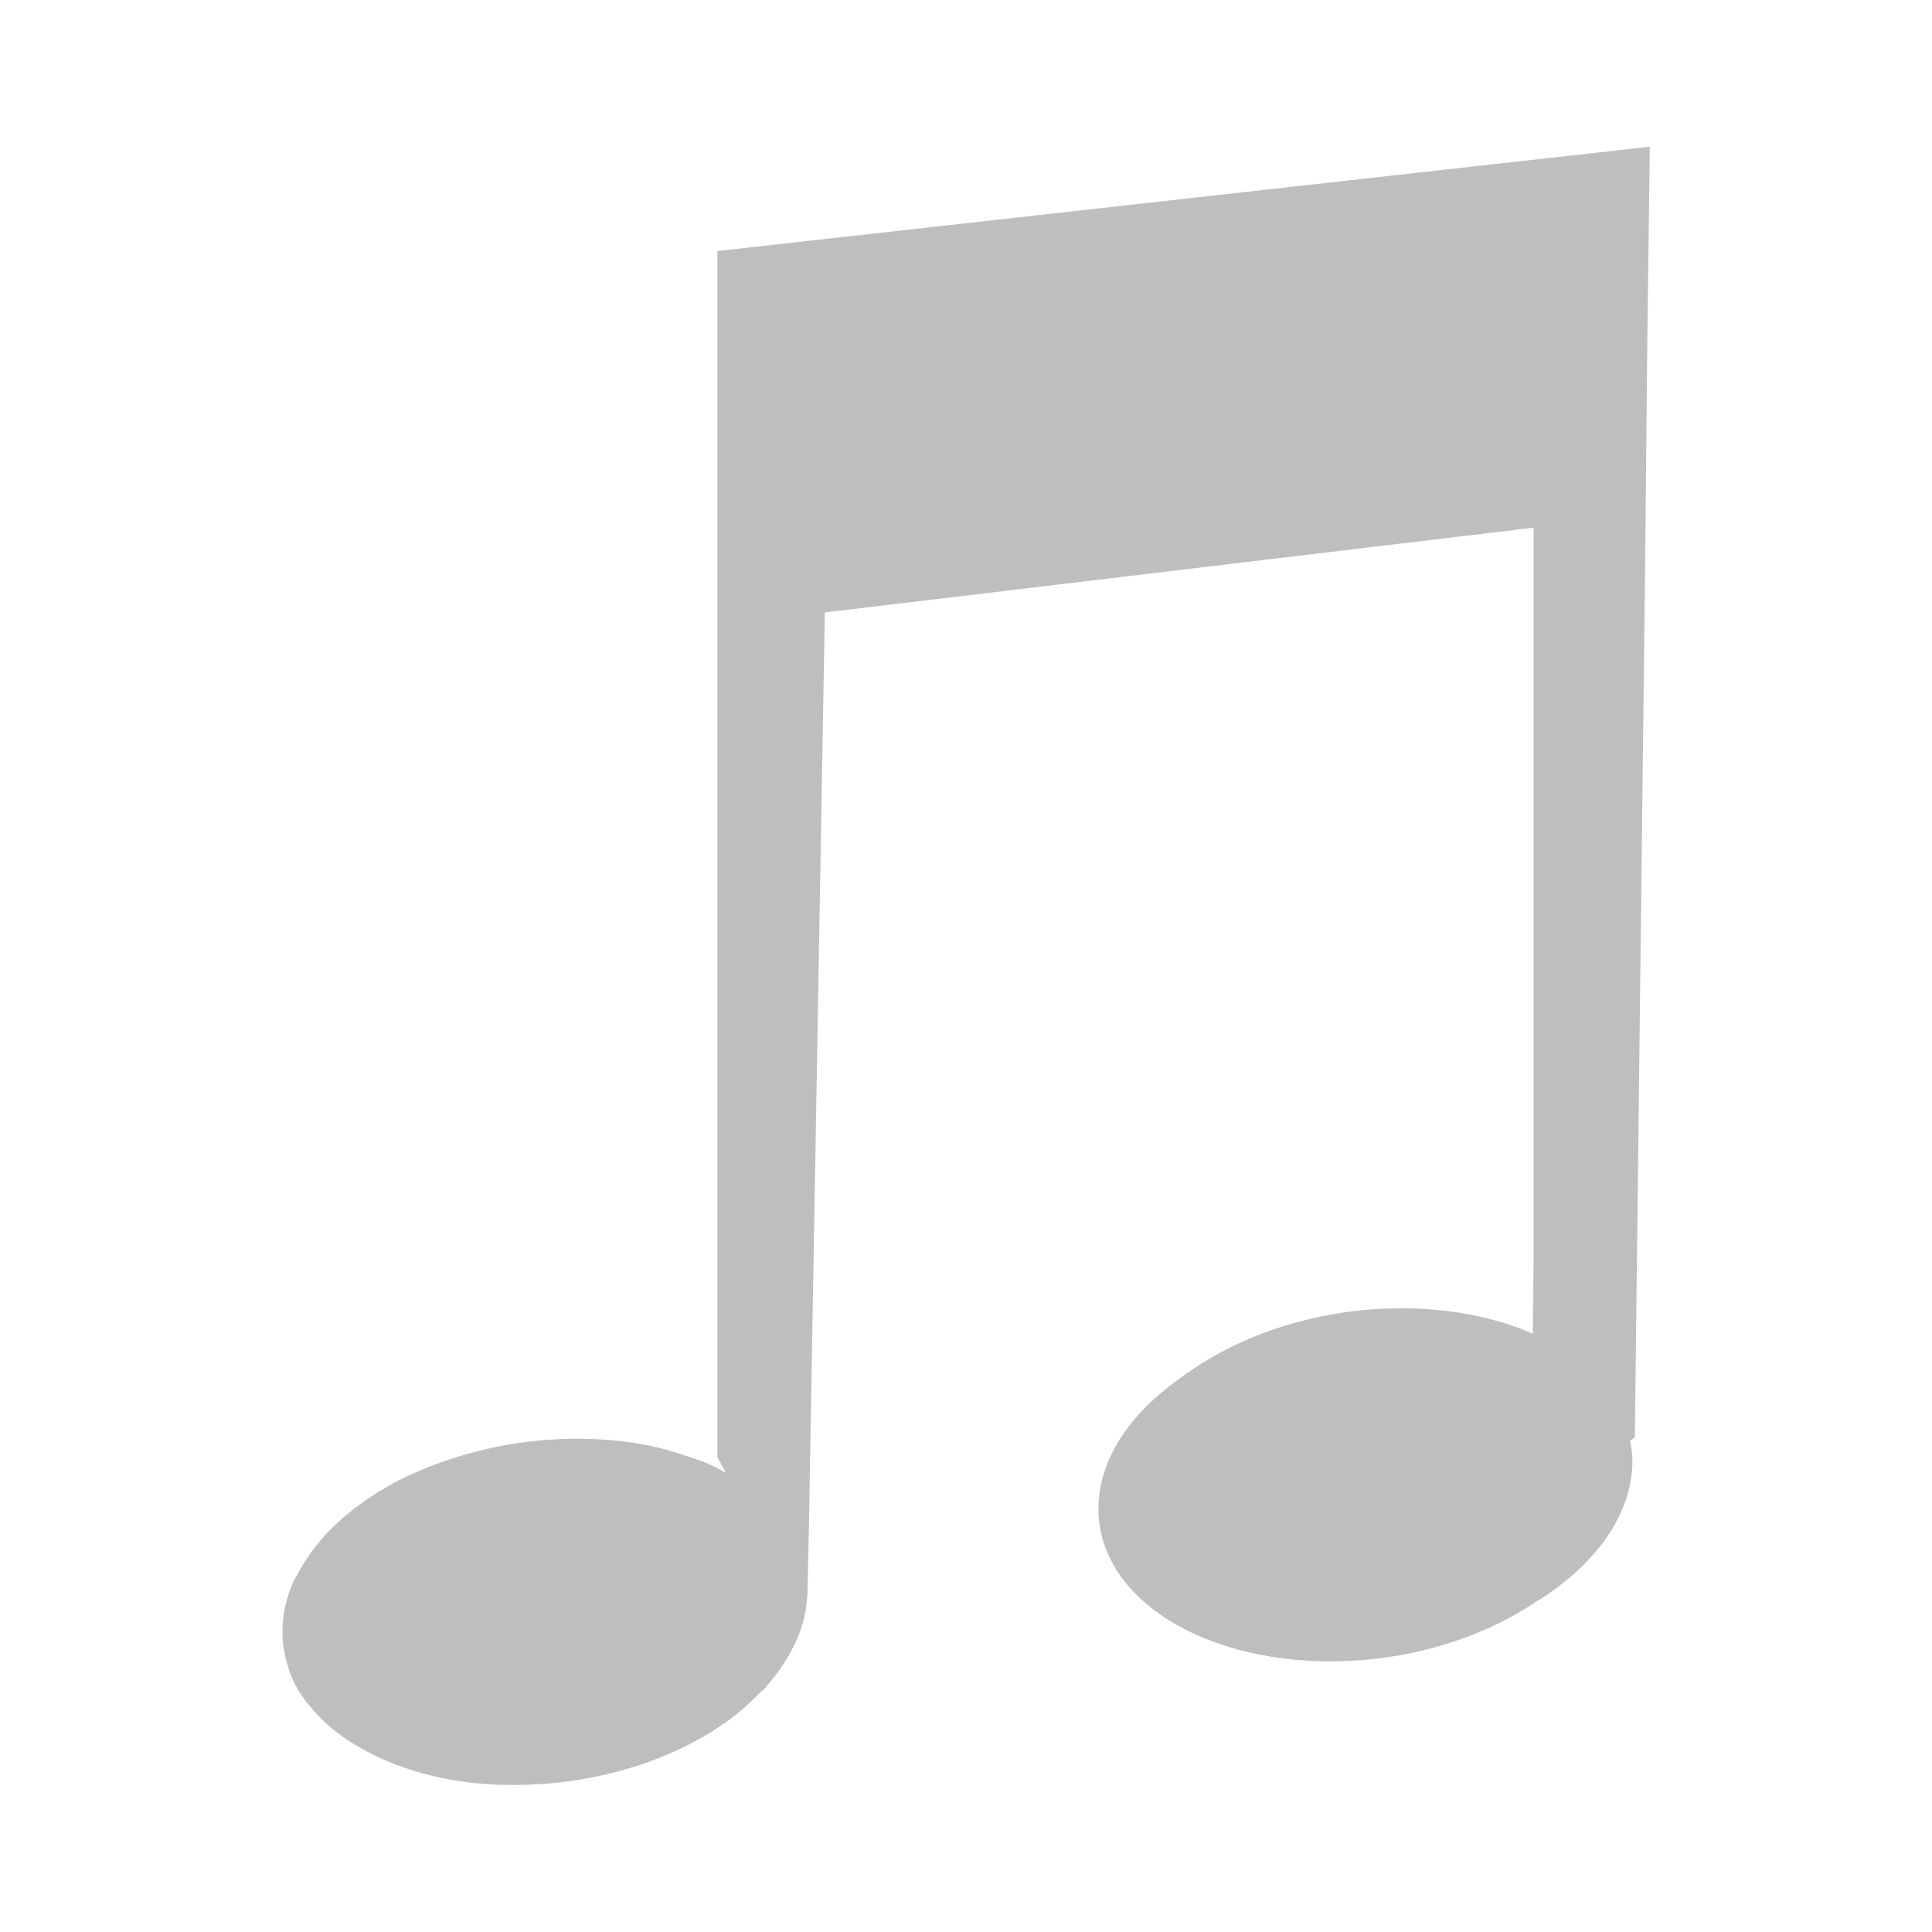
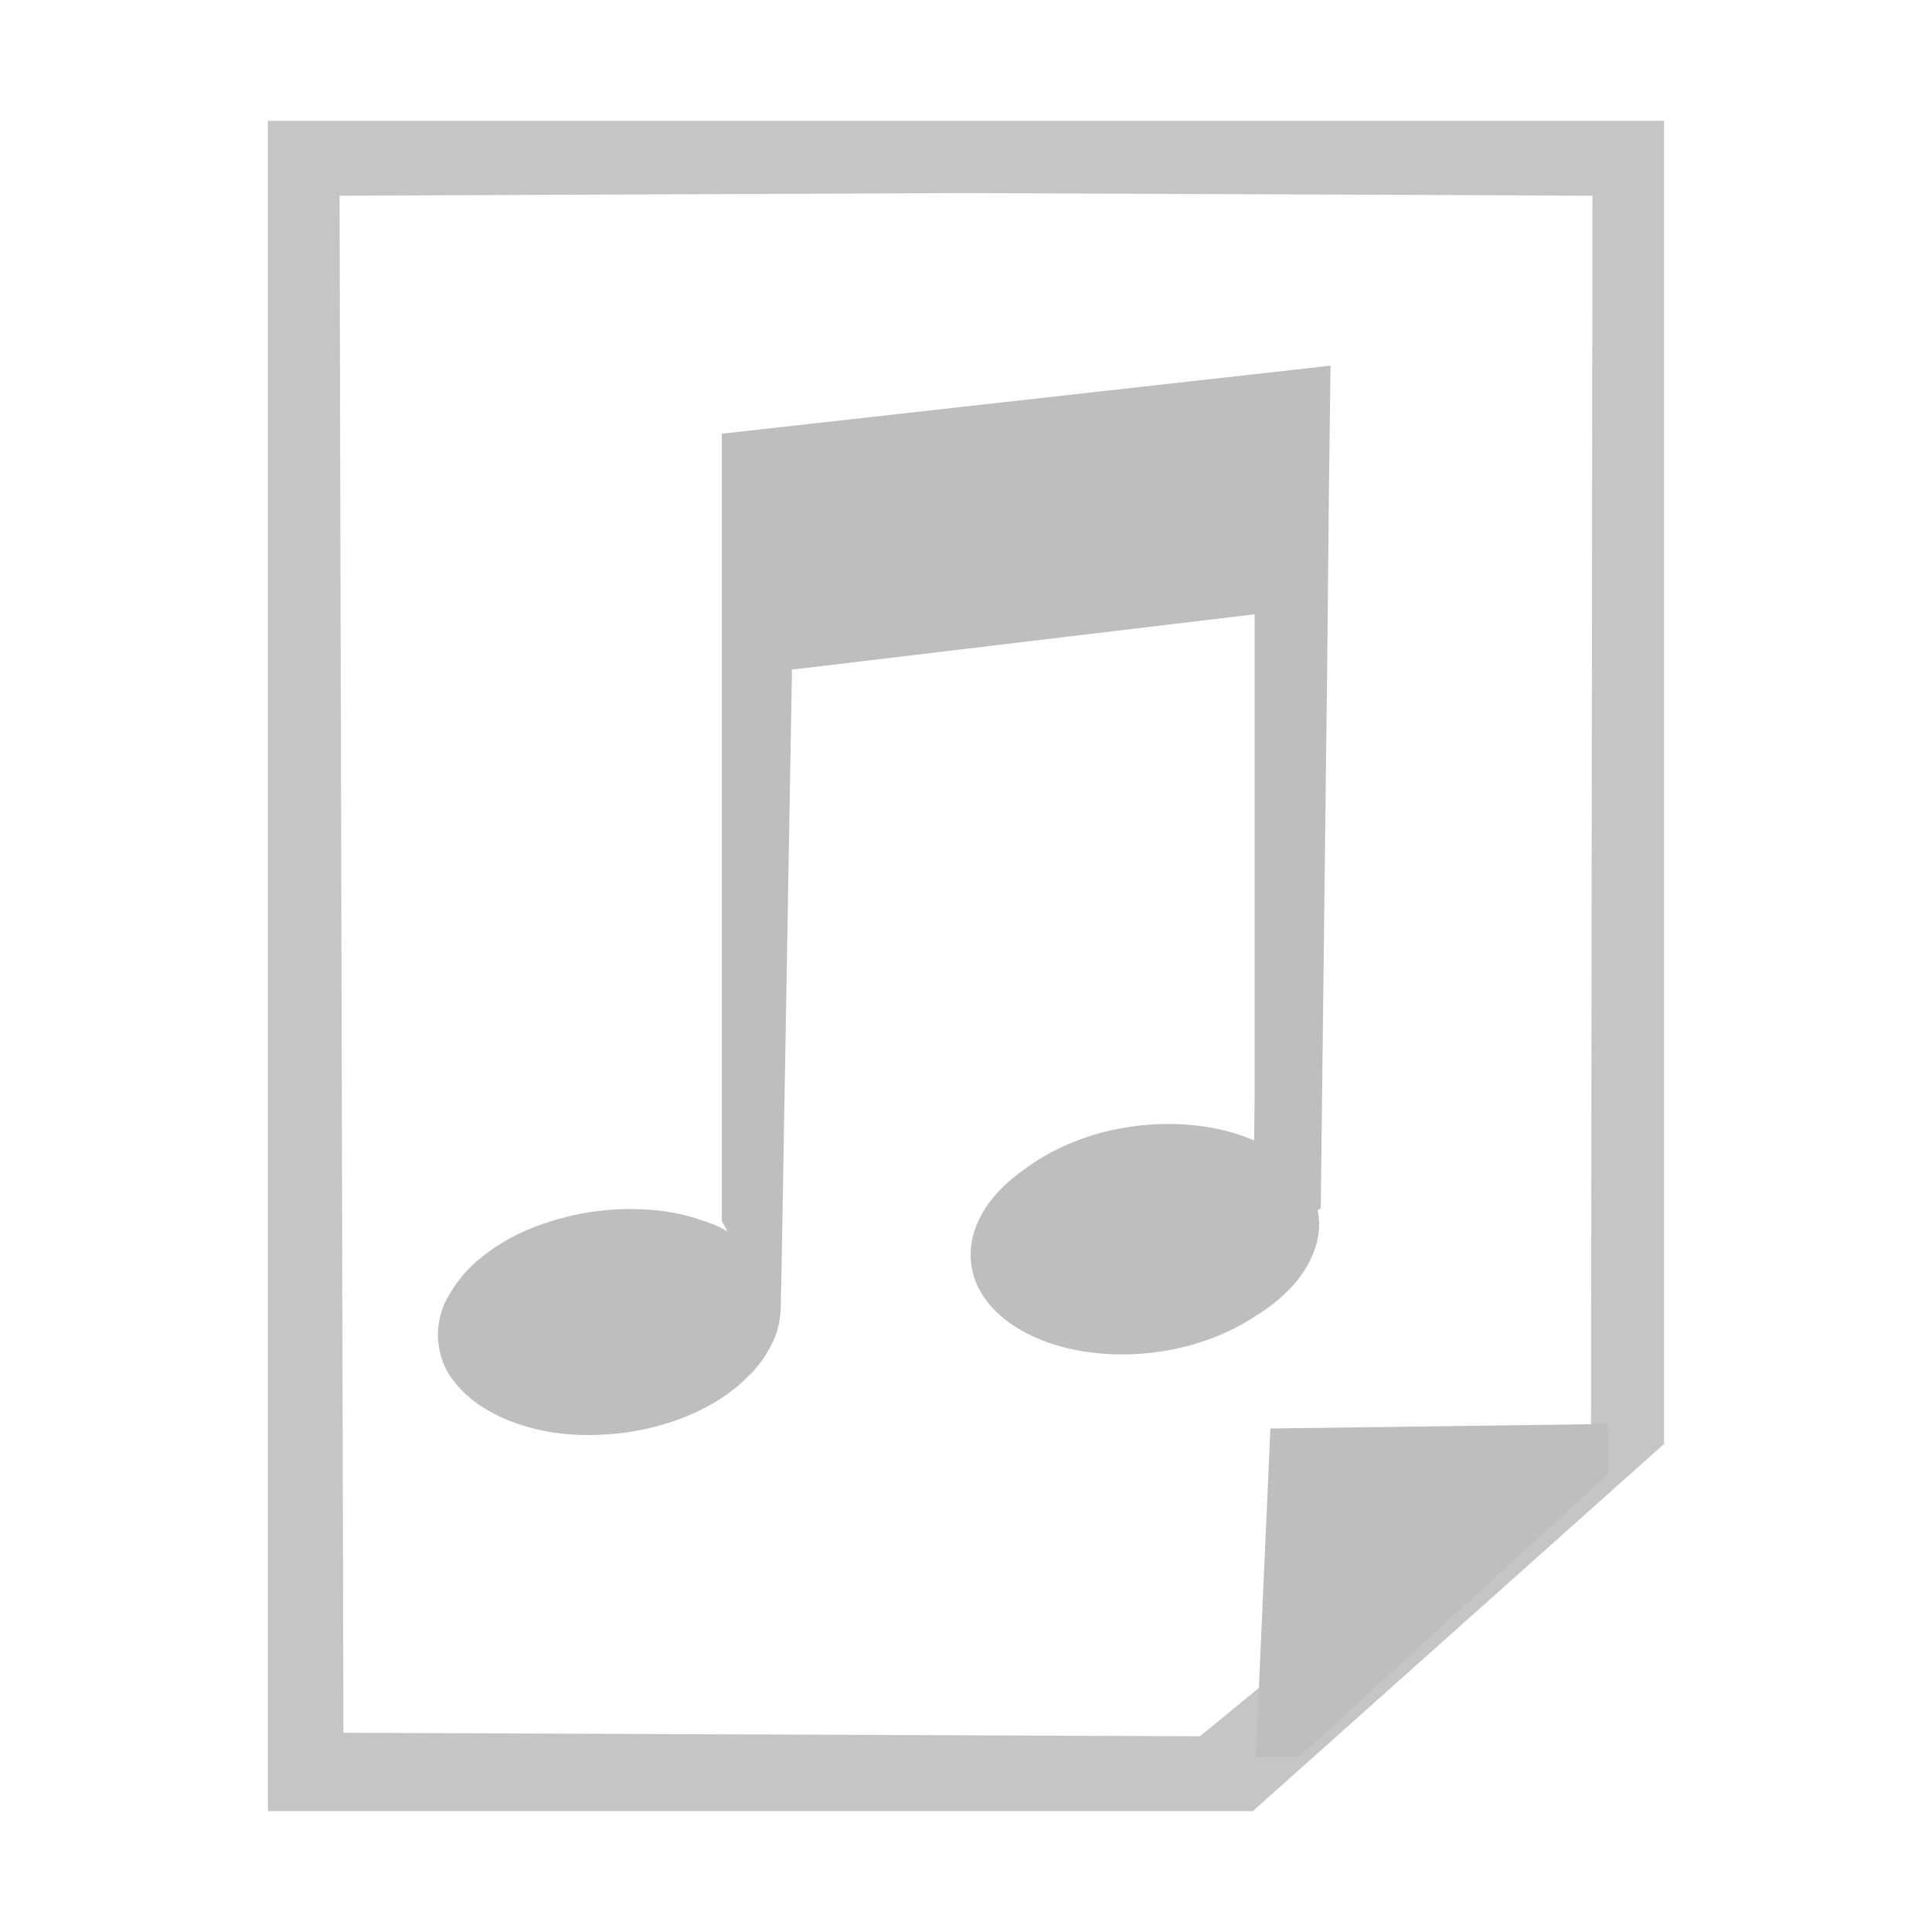
- <svg xmlns="http://www.w3.org/2000/svg" width="16px" height="16px" id="svg8474" version="1.1">
-   <defs id="defs8476" />
-   <g id="layer1">
-     <path style="fill:#bebebe;fill-opacity:1;stroke:none" d="m 13.663,1.215 -7.722,0.864 0,1.273 0,0.805 0,1.065 0,6.845 0.071,0.13 c -0.051,-0.028 -0.1,-0.054 -0.156,-0.078 -0.053,-0.023 -0.106,-0.039 -0.162,-0.058 -0.113,-0.039 -0.231,-0.074 -0.357,-0.097 -0.126,-0.024 -0.259,-0.039 -0.396,-0.045 -0.137,-0.007 -0.277,-0.005 -0.422,0.006 -0.041,0.003 -0.083,0.008 -0.123,0.013 -0.02,0.002 -0.039,0.004 -0.058,0.006 -0.015,0.002 -0.031,0.004 -0.045,0.006 -0.144,0.021 -0.288,0.053 -0.422,0.091 -0.136,0.038 -0.266,0.083 -0.39,0.136 -0.062,0.027 -0.124,0.054 -0.182,0.084 -0.058,0.03 -0.115,0.064 -0.169,0.097 -0.106,0.066 -0.204,0.138 -0.292,0.214 -0.044,0.039 -0.084,0.076 -0.123,0.117 -0.04,0.042 -0.076,0.086 -0.11,0.13 -0.055,0.07 -0.104,0.146 -0.143,0.221 -0.008,0.015 -0.019,0.03 -0.026,0.045 -0.065,0.14 -0.097,0.286 -0.097,0.435 0,0.049 0.005,0.096 0.013,0.143 0.007,0.047 0.018,0.091 0.032,0.136 0.015,0.047 0.03,0.092 0.052,0.136 0.043,0.086 0.102,0.165 0.169,0.24 0.034,0.038 0.071,0.076 0.11,0.11 0.079,0.07 0.167,0.132 0.266,0.188 0.049,0.028 0.096,0.053 0.149,0.078 0.271,0.126 0.59,0.208 0.948,0.227 0.142,0.008 0.291,0.005 0.442,-0.006 0.491,-0.039 0.943,-0.18 1.305,-0.39 0.104,-0.06 0.198,-0.125 0.286,-0.195 0.043,-0.034 0.085,-0.074 0.123,-0.11 0.02,-0.019 0.039,-0.039 0.058,-0.058 0.018,-0.018 0.041,-0.033 0.058,-0.052 0.001,-0.001 -10e-4,-0.005 0,-0.006 0.07,-0.078 0.126,-0.156 0.175,-0.24 0.05,-0.084 0.09,-0.171 0.117,-0.26 0.013,-0.044 0.025,-0.091 0.032,-0.136 l 0.013,-0.117 0.013,-0.61 0.13,-7.475 0,-0.052 0.227,-0.026 5.643,-0.675 0,5.89 0,0.227 -0.006,0.558 C 12.324,10.883 11.856,10.805 11.344,10.845 c -0.561,0.044 -1.069,0.229 -1.455,0.487 -0.037,0.025 -0.075,0.051 -0.11,0.078 -0.42,0.293 -0.682,0.677 -0.682,1.085 0,0.787 0.981,1.348 2.182,1.253 0.559,-0.044 1.065,-0.228 1.448,-0.487 0.018,-0.011 0.035,-0.021 0.052,-0.032 0.454,-0.298 0.74,-0.703 0.74,-1.13 0,-0.06 -0.009,-0.112 -0.019,-0.169 l 0.039,-0.026 0.084,-7.098 0.019,-1.948 z" id="path4932" />
+ <svg xmlns="http://www.w3.org/2000/svg" xmlns:xlink="http://www.w3.org/1999/xlink" id="svg7384" height="16" width="16" version="1.1">
+   <defs id="defs10">
+     <linearGradient id="linearGradient4565">
+       <stop style="stop-color:#161616;stop-opacity:1;" offset="0" id="stop4567" />
+       <stop style="stop-color:#3a3a3a;stop-opacity:1;" offset="1" id="stop4569" />
+     </linearGradient>
+     <linearGradient id="linearGradient3569">
+       <stop style="stop-color:#161616;stop-opacity:1;" offset="0" id="stop3571" />
+       <stop style="stop-color:#3a3a3a;stop-opacity:1;" offset="1" id="stop3573" />
+     </linearGradient>
+     <linearGradient y2="-40.637" x2="54.676" y1="40.918" x1="136.231" gradientUnits="userSpaceOnUse" id="linearGradient4548" xlink:href="#linearGradient3569" />
+   </defs>
+   <g id="g835" transform="matrix(1,0,0,-0.9450762,0,15.56061)">
+     <path id="rect7217" d="m 2.219,0.594 v 14.812 H 6.984 13.781 V 3.898 3.812 L 10.375,0.594 Z M 9.938,1.25 13.031,3.938 13.176,3.898 13.188,14.75 8,14.773 H 7.936 L 2.812,14.75 2.844,1.281 Z" style="fill:#bebebe;fill-opacity:0.902;stroke:none" />
+     <path id="path7212" d="m 10.4,1.071 0.121,2.876 2.795,0.04 V 3.549 L 10.761,1.071 Z" style="fill:#bebebe;fill-opacity:1;stroke:none" />
+   </g>
+   <g id="layer1" transform="matrix(0.6528083,0,0,0.6528083,2.099567,2.235161)">
+     <path id="path4932" d="M 13.663,1.215 5.941,2.078 v 1.273 0.805 1.065 6.845 l 0.071,0.13 c -0.051,-0.028 -0.1,-0.054 -0.156,-0.078 -0.053,-0.023 -0.106,-0.039 -0.162,-0.058 -0.113,-0.039 -0.231,-0.074 -0.357,-0.097 -0.126,-0.024 -0.259,-0.039 -0.396,-0.045 -0.137,-0.007 -0.277,-0.005 -0.422,0.006 -0.041,0.003 -0.083,0.008 -0.123,0.013 -0.02,0.002 -0.039,0.004 -0.058,0.006 -0.015,0.002 -0.031,0.004 -0.045,0.006 -0.144,0.021 -0.288,0.053 -0.422,0.091 -0.136,0.038 -0.266,0.083 -0.39,0.136 -0.062,0.027 -0.124,0.054 -0.182,0.084 -0.058,0.03 -0.115,0.064 -0.169,0.097 -0.106,0.066 -0.204,0.138 -0.292,0.214 -0.044,0.039 -0.084,0.076 -0.123,0.117 -0.04,0.042 -0.076,0.086 -0.11,0.13 -0.055,0.07 -0.104,0.146 -0.143,0.221 -0.008,0.015 -0.019,0.03 -0.026,0.045 -0.065,0.14 -0.097,0.286 -0.097,0.435 0,0.049 0.005,0.096 0.013,0.143 0.007,0.047 0.018,0.091 0.032,0.136 0.015,0.047 0.03,0.092 0.052,0.136 0.043,0.086 0.102,0.165 0.169,0.24 0.034,0.038 0.071,0.076 0.11,0.11 0.079,0.07 0.167,0.132 0.266,0.188 0.049,0.028 0.096,0.053 0.149,0.078 0.271,0.126 0.59,0.208 0.948,0.227 0.142,0.008 0.291,0.005 0.442,-0.006 0.491,-0.039 0.943,-0.18 1.305,-0.39 0.104,-0.06 0.198,-0.125 0.286,-0.195 0.043,-0.034 0.085,-0.074 0.123,-0.11 0.02,-0.019 0.039,-0.039 0.058,-0.058 0.018,-0.018 0.041,-0.033 0.058,-0.052 0.001,-0.001 -10e-4,-0.005 0,-0.006 0.07,-0.078 0.126,-0.156 0.175,-0.24 0.05,-0.084 0.09,-0.171 0.117,-0.26 0.013,-0.044 0.025,-0.091 0.032,-0.136 l 0.013,-0.117 0.013,-0.61 0.13,-7.475 v -0.052 l 0.227,-0.026 5.643,-0.675 v 5.89 0.227 l -0.006,0.558 C 12.324,10.883 11.856,10.805 11.344,10.845 c -0.561,0.044 -1.069,0.229 -1.455,0.487 -0.037,0.025 -0.075,0.051 -0.11,0.078 -0.42,0.293 -0.682,0.677 -0.682,1.085 0,0.787 0.981,1.348 2.182,1.253 0.559,-0.044 1.065,-0.228 1.448,-0.487 0.018,-0.011 0.035,-0.021 0.052,-0.032 0.454,-0.298 0.74,-0.703 0.74,-1.13 0,-0.06 -0.009,-0.112 -0.019,-0.169 l 0.039,-0.026 0.084,-7.098 0.019,-1.948 z" style="fill:#bebebe;fill-opacity:1;stroke:none" />
  </g>
</svg>
